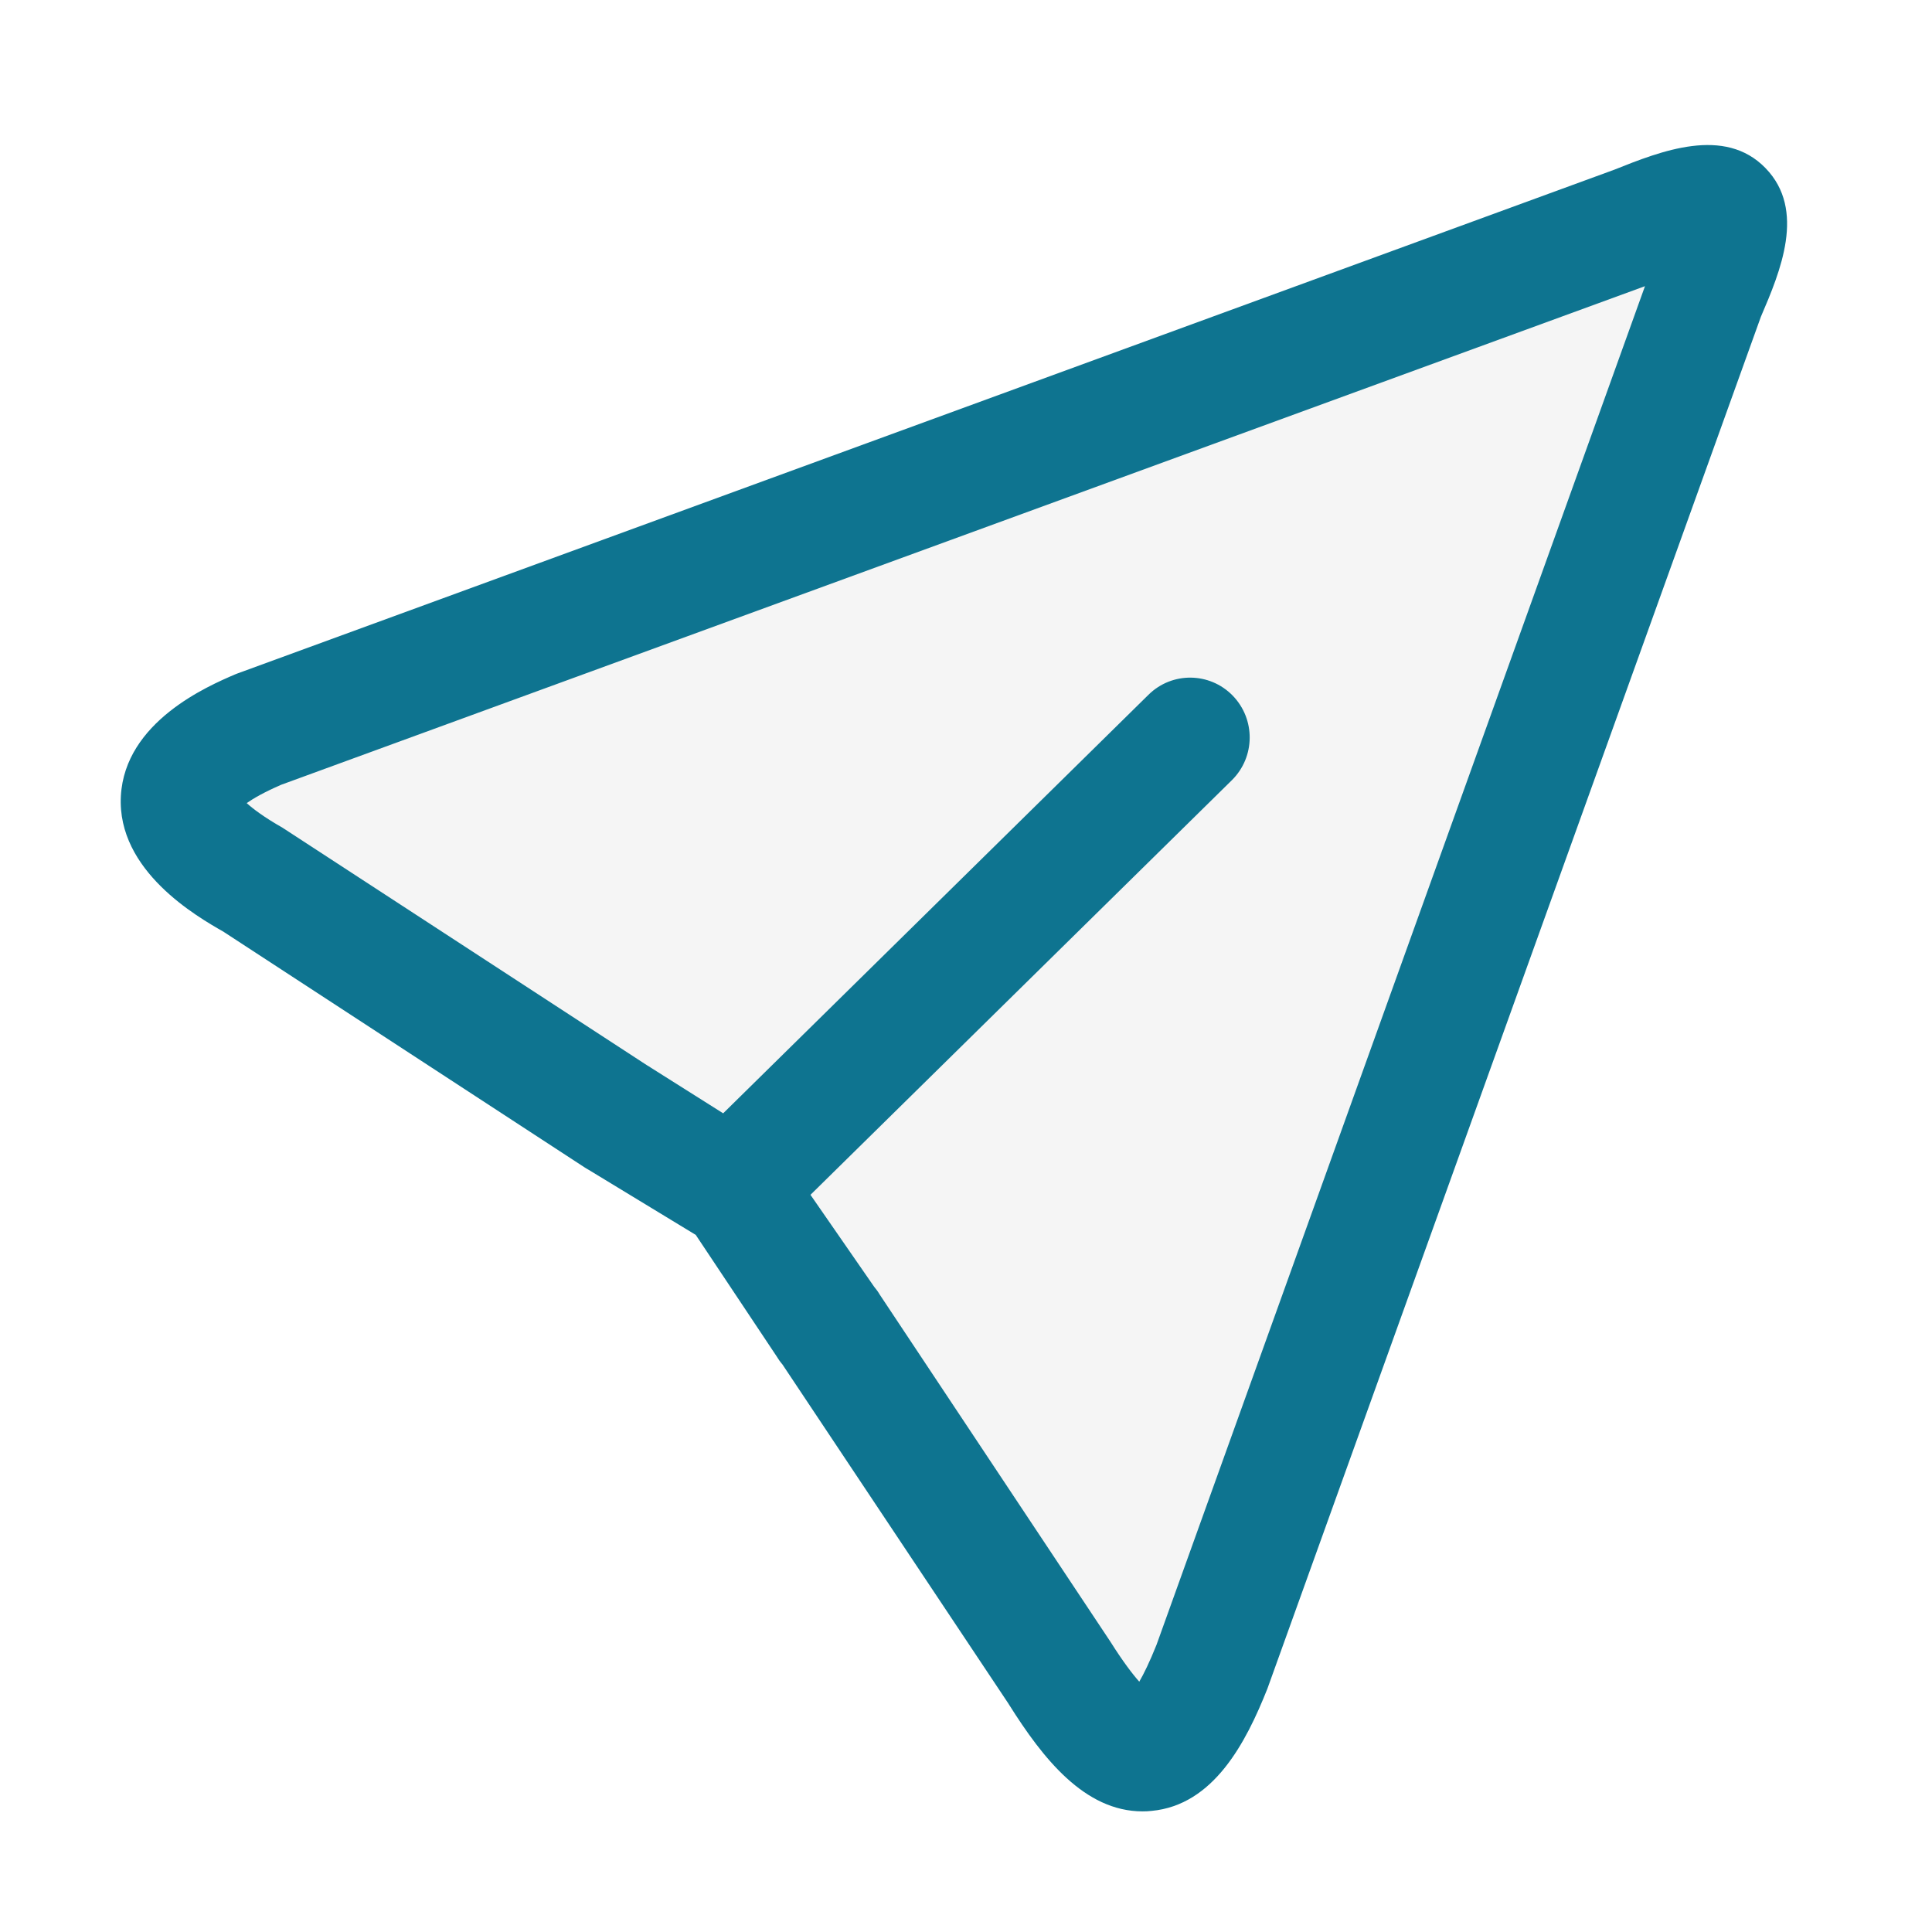
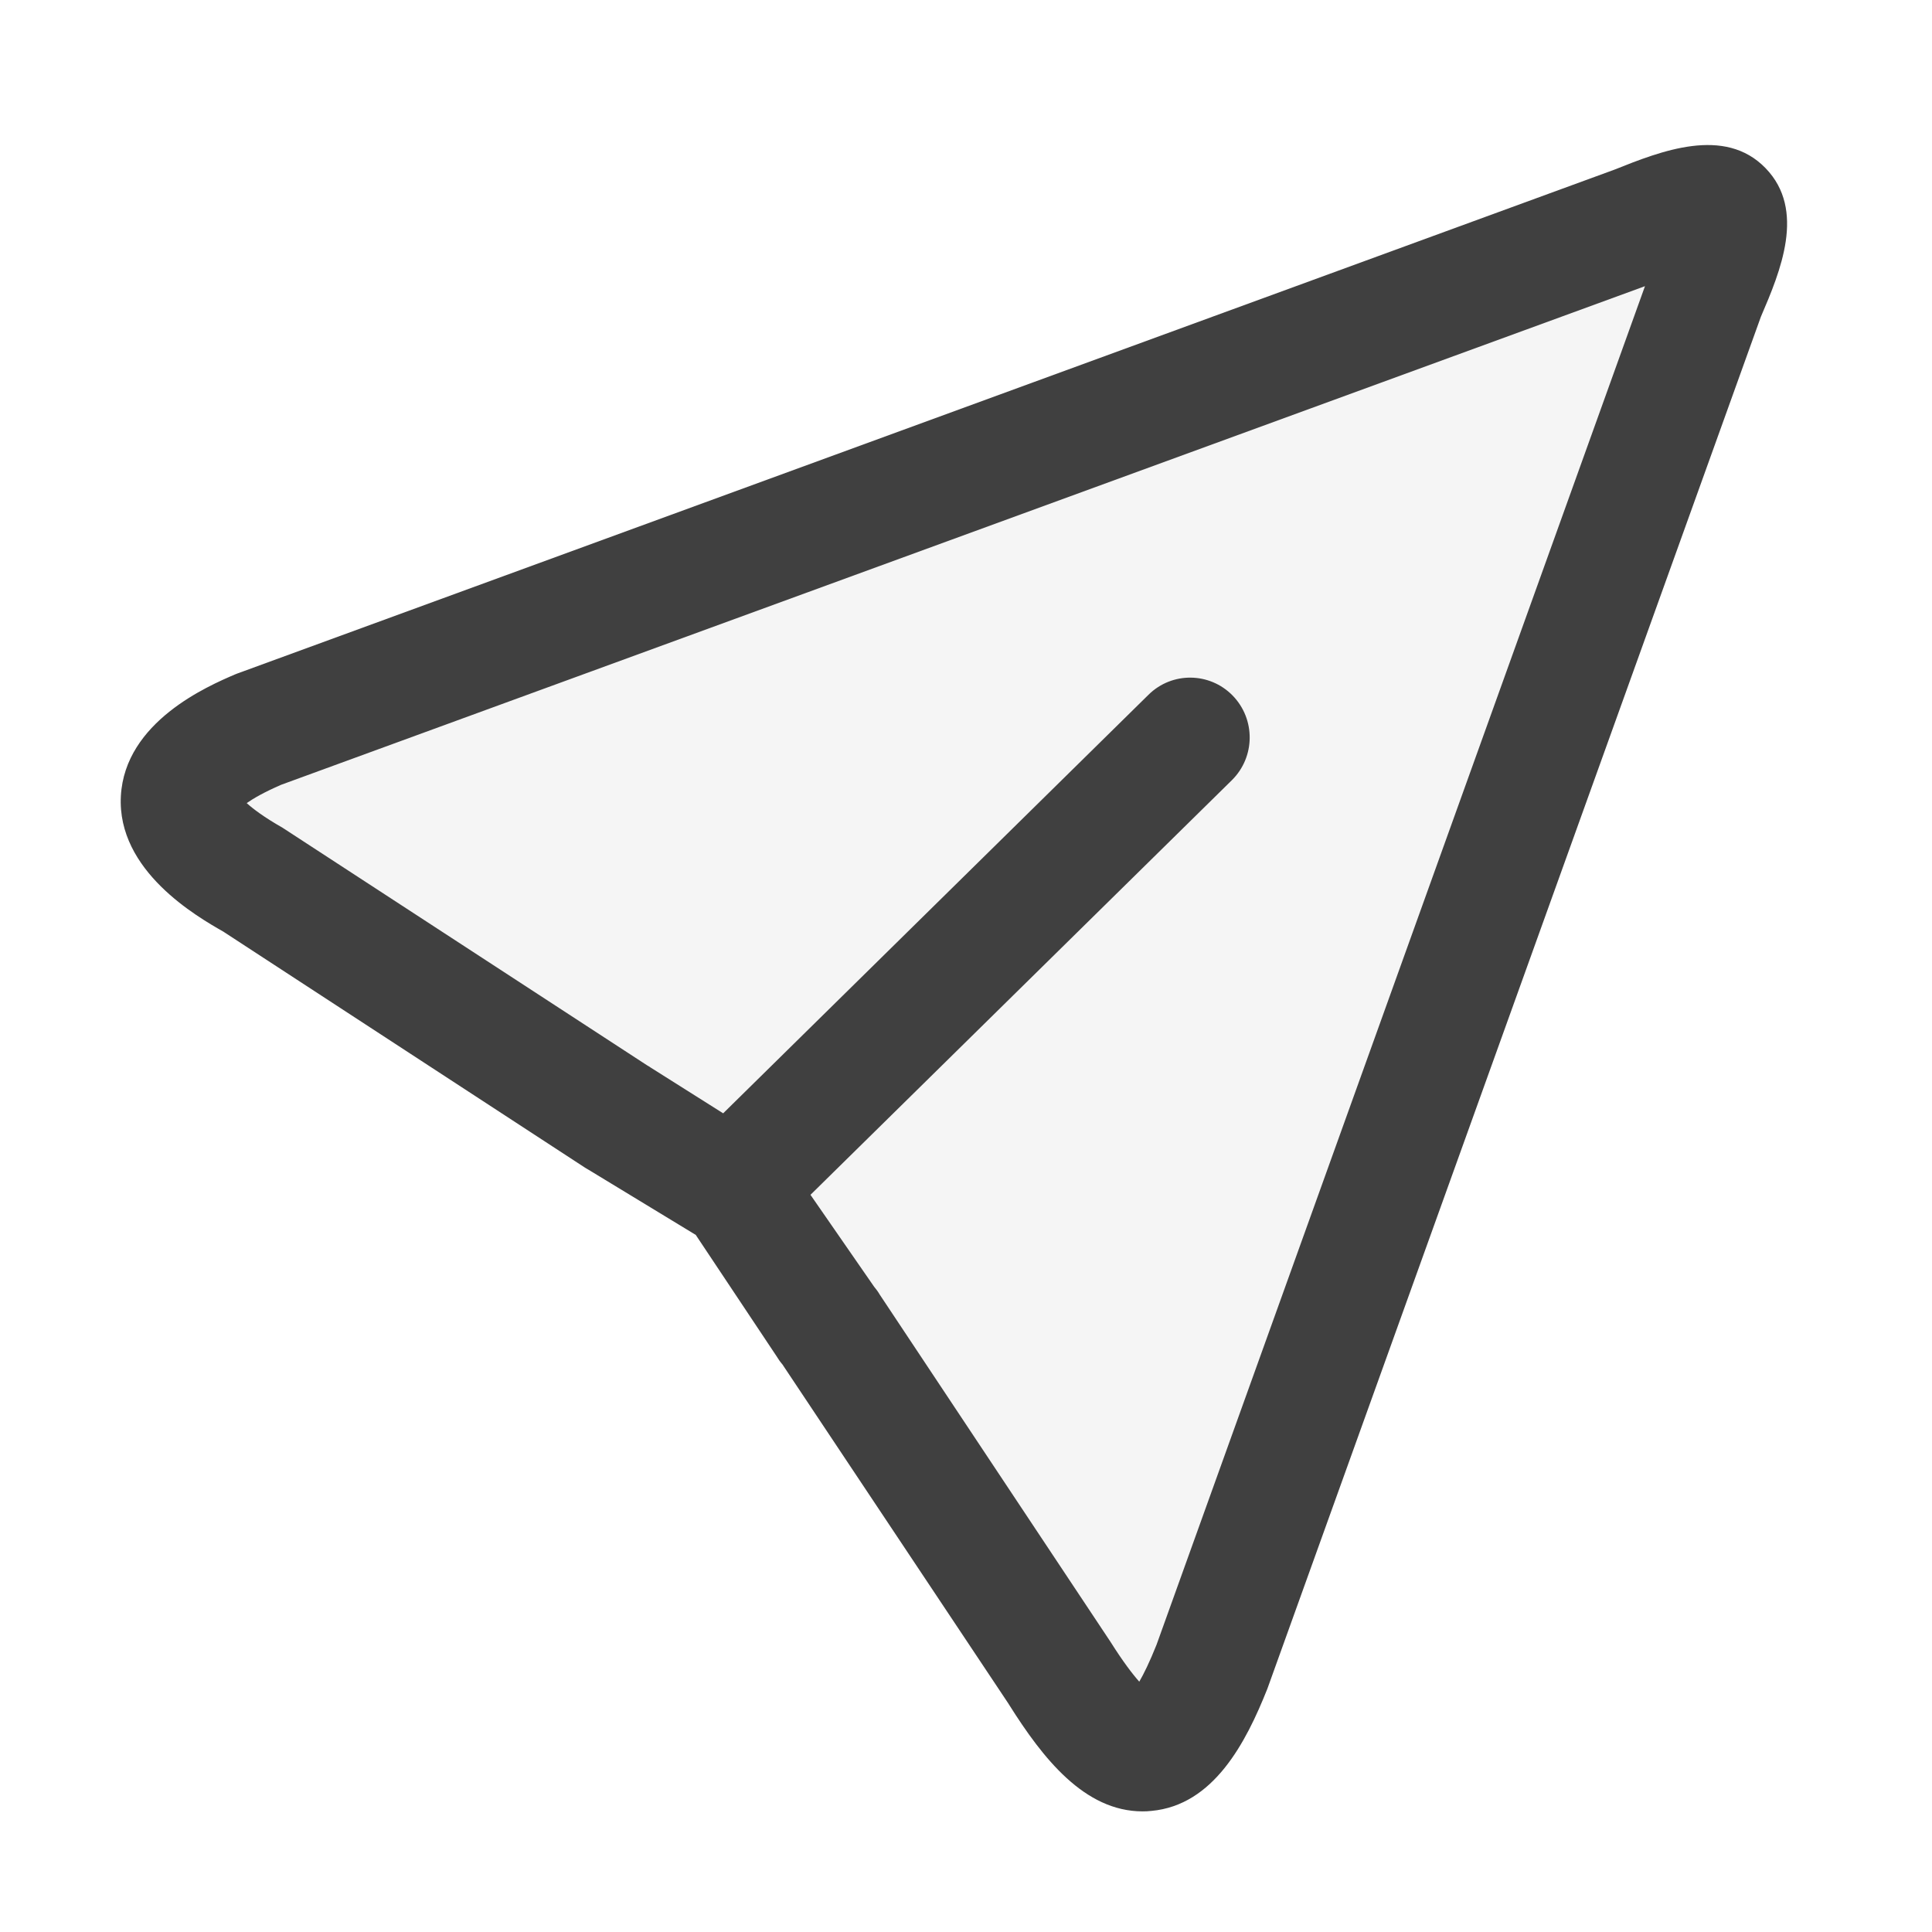
<svg xmlns="http://www.w3.org/2000/svg" version="1.1" id="Layer_1" x="0px" y="0px" width="16px" height="16px" viewBox="0 0 16 16" enable-background="new 0 0 16 16" xml:space="preserve">
  <g id="icon">
    <path d="M2.106,7.254c-0.824,-0.467,-0.801,-0.879,0.044,-1.24l11.4,-4.151c0.809,-0.322,0.912,-0.211,0.577,0.565l-4.088,11.313c-0.363,0.911,-0.705,0.928,-1.26,0.05l-1.912,-2.865l-0.005,0.005l-0.736,-1.116l-1.005,-0.603l0.001,-0.001L2.106,7.254z" id="b" fill="#F5F5F5" />
-     <path d="M14.622,1.393c-0.34,-0.352,-0.869,-0.141,-1.252,0.012L1.962,5.579c-0.005,0.002,-0.01,0.004,-0.015,0.006c-0.226,0.097,-0.912,0.392,-0.946,1.007c-0.034,0.621,0.634,1.001,0.853,1.126c0,0,0.001,0,0.001,0.001l2.982,1.946c0.012,0.008,0.025,0.016,0.038,0.023l0.887,0.539l0.668,1.003c0.015,0.025,0.031,0.048,0.05,0.07l1.871,2.808c0.003,0.004,0.005,0.008,0.008,0.013c0.276,0.438,0.621,0.88,1.103,0.88c0.025,0,0.049,-0.001,0.075,-0.004c0.513,-0.048,0.781,-0.564,0.959,-1.012l4.087,-11.362C14.744,2.248,14.958,1.74,14.622,1.393zM9.578,13.621c-0.058,0.145,-0.106,0.242,-0.143,0.306c-0.056,-0.063,-0.135,-0.166,-0.239,-0.331l-1.91,-2.874c-0.014,-0.024,-0.03,-0.046,-0.047,-0.066l-0.527,-0.761l3.49,-3.434c0.194,-0.192,0.197,-0.505,0.006,-0.701c-0.191,-0.195,-0.503,-0.198,-0.697,-0.006L5.989,9.22l-0.599,-0.378c-0.01,-0.007,-0.021,-0.014,-0.032,-0.02L2.34,6.855c-0.153,-0.087,-0.245,-0.157,-0.297,-0.204c0.054,-0.038,0.143,-0.09,0.286,-0.152l11.294,-4.129L9.578,13.621z" id="c1" fill="#0E7490" />
+     <path d="M14.622,1.393c-0.34,-0.352,-0.869,-0.141,-1.252,0.012L1.962,5.579c-0.005,0.002,-0.01,0.004,-0.015,0.006c-0.226,0.097,-0.912,0.392,-0.946,1.007c-0.034,0.621,0.634,1.001,0.853,1.126c0,0,0.001,0,0.001,0.001l2.982,1.946c0.012,0.008,0.025,0.016,0.038,0.023l0.887,0.539l0.668,1.003c0.015,0.025,0.031,0.048,0.05,0.07l1.871,2.808c0.003,0.004,0.005,0.008,0.008,0.013c0.276,0.438,0.621,0.88,1.103,0.88c0.025,0,0.049,-0.001,0.075,-0.004c0.513,-0.048,0.781,-0.564,0.959,-1.012l4.087,-11.362C14.744,2.248,14.958,1.74,14.622,1.393zM9.578,13.621c-0.058,0.145,-0.106,0.242,-0.143,0.306c-0.056,-0.063,-0.135,-0.166,-0.239,-0.331l-1.91,-2.874c-0.014,-0.024,-0.03,-0.046,-0.047,-0.066l-0.527,-0.761l3.49,-3.434c0.194,-0.192,0.197,-0.505,0.006,-0.701c-0.191,-0.195,-0.503,-0.198,-0.697,-0.006L5.989,9.22l-0.599,-0.378c-0.01,-0.007,-0.021,-0.014,-0.032,-0.02L2.34,6.855c-0.153,-0.087,-0.245,-0.157,-0.297,-0.204c0.054,-0.038,0.143,-0.09,0.286,-0.152l11.294,-4.129L9.578,13.621z" id="c1" fill="#404040" />
  </g>
</svg>
